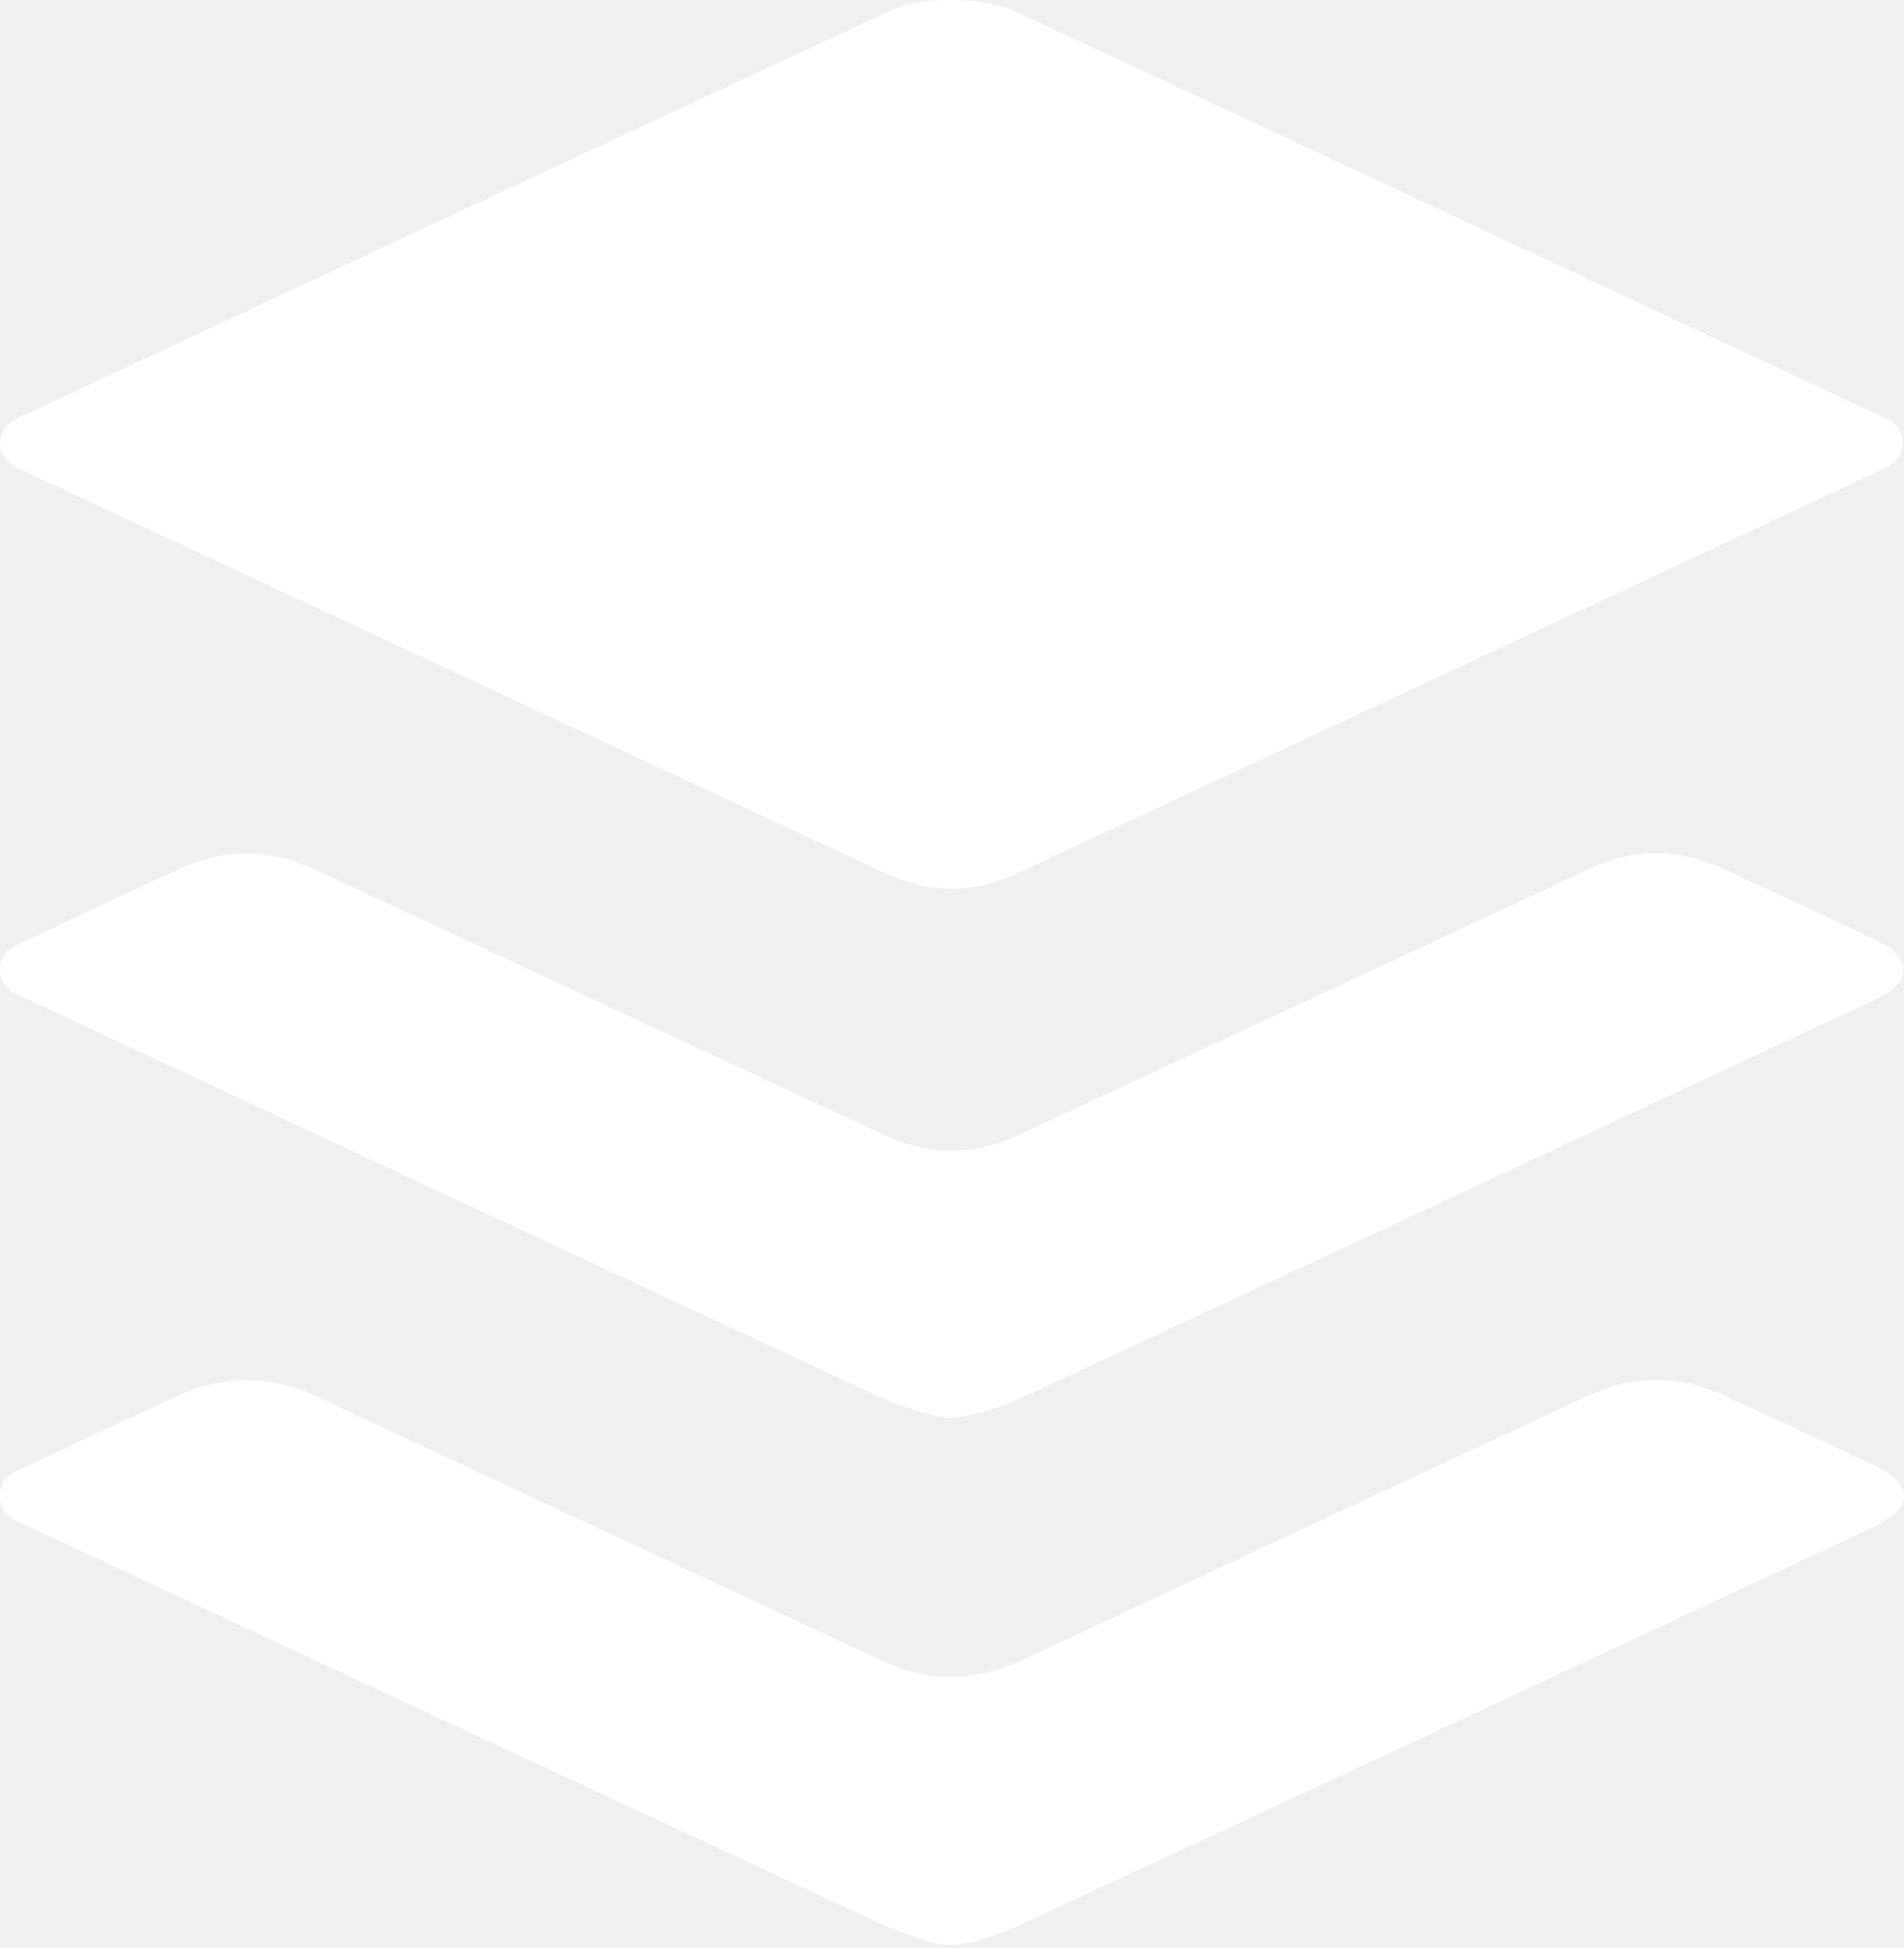
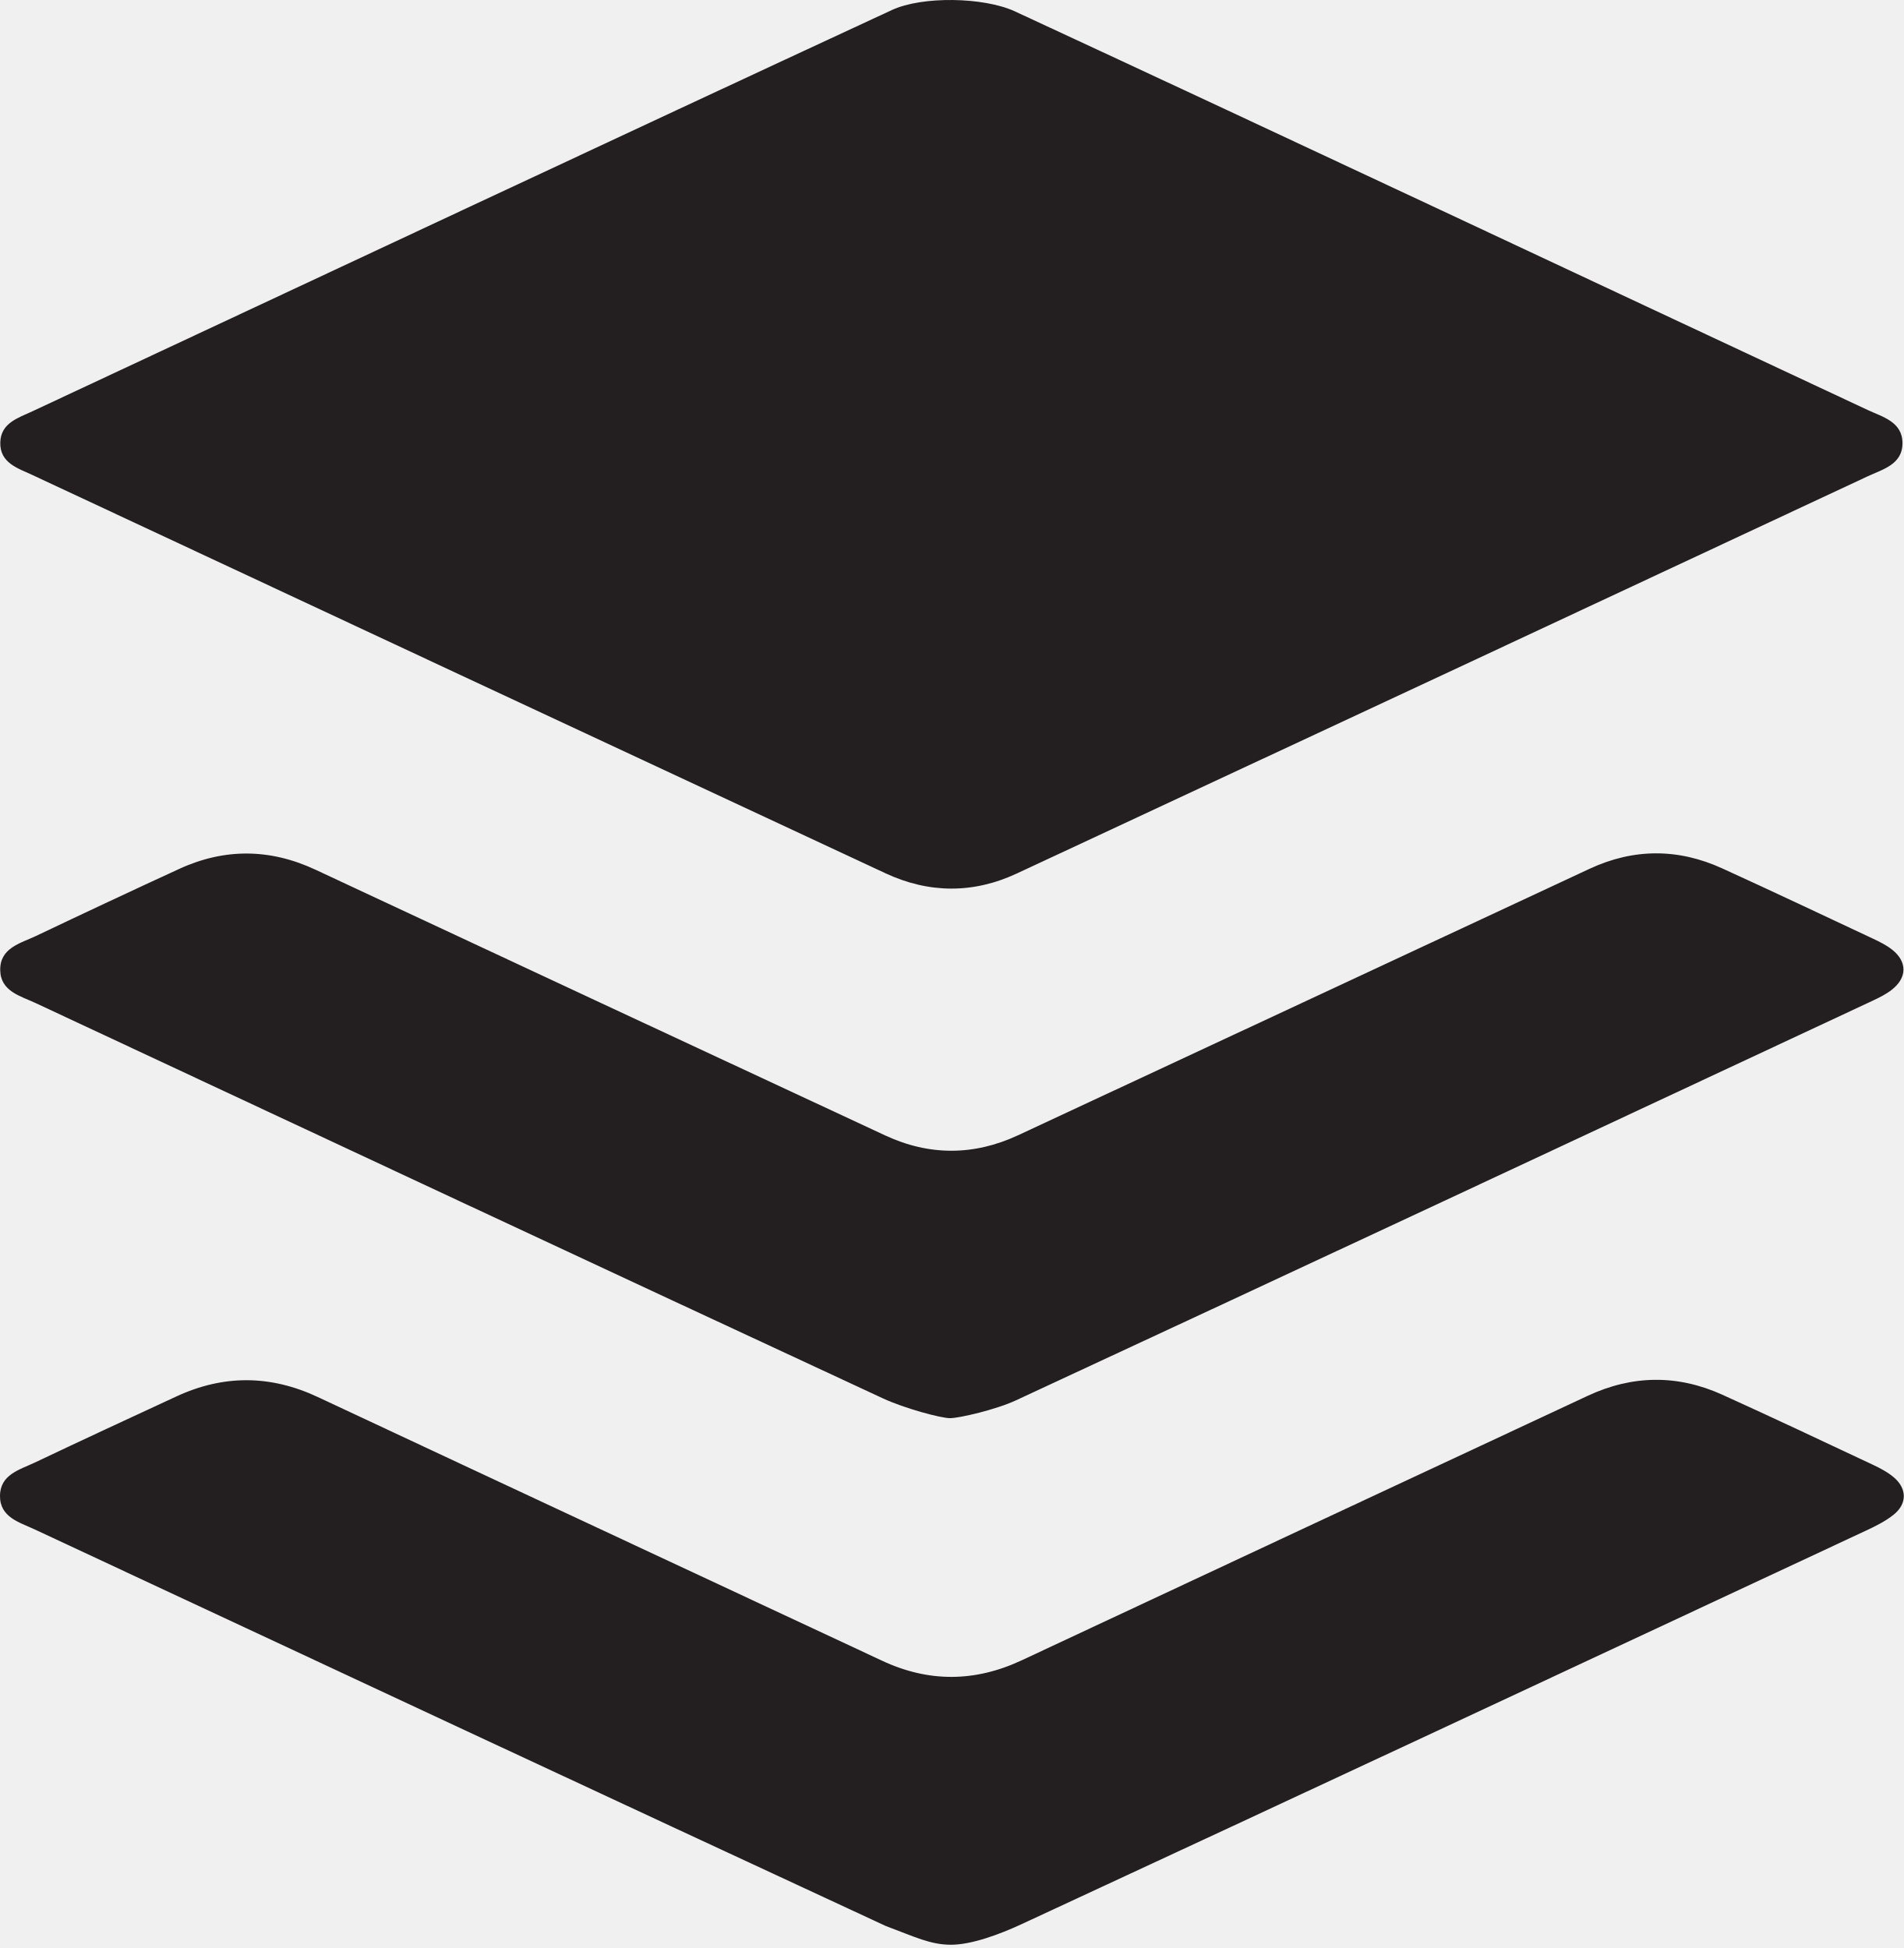
<svg xmlns="http://www.w3.org/2000/svg" viewBox="0 0 256 262">
-   <path fill="#fff" d="M136.442 1.515c38.04 17.645 76.703 35.867 114.69 53.622c2.027.948 4.685 1.593 4.688 4.463c.004 2.875-2.65 3.515-4.682 4.464a76683 76683 0 0 1-114.45 53.437c-5.814 2.707-11.784 2.672-17.605-.041A104727 104727 0 0 1 4.403 63.907c-1.967-.92-4.442-1.616-4.365-4.413c.072-2.617 2.44-3.297 4.332-4.182C42.747 37.38 81.513 19.166 119.94 1.344c4.062-1.881 12.27-1.753 16.502.17m-8.562 260.047c-2.767 0-4.84-1.05-8.794-2.53c-38.185-17.712-76.323-35.526-114.458-53.346c-2.027-.947-4.652-1.616-4.628-4.504c.025-2.873 2.652-3.507 4.68-4.471c6.325-3.008 12.683-5.948 19.038-8.893c6.35-2.943 12.657-2.902 19.025.083c25.28 11.85 50.586 23.64 75.876 35.465c6.28 2.936 12.506 2.875 18.778-.063a70166 70166 0 0 1 76.108-35.573c5.992-2.797 12.063-2.875 18.083-.147c6.77 3.067 13.49 6.244 20.214 9.405c.997.469 2.008.998 2.843 1.7c1.797 1.515 1.821 3.566-.013 5.035c-1.115.893-2.449 1.55-3.757 2.16c-37.827 17.674-75.649 35.358-113.527 52.922c-2.944 1.364-6.7 2.757-9.468 2.757m-.134-70.823c-1.265 0-6.18-1.342-8.978-2.641c-38.028-17.66-76.005-35.43-113.985-53.191c-2.04-.954-4.7-1.57-4.753-4.412c-.056-3.015 2.728-3.618 4.828-4.617c6.396-3.045 12.81-6.056 19.247-9.014c6.104-2.804 12.218-2.738 18.317.11c25.535 11.928 51.07 23.858 76.623 35.746c5.915 2.752 11.922 2.73 17.842-.025c25.627-11.933 51.236-23.903 76.86-35.844c5.924-2.761 11.91-2.76 17.838-.054c6.756 3.082 13.47 6.257 20.191 9.414c.923.434 1.87.892 2.66 1.52c2.04 1.62 2.023 3.759-.04 5.38c-.794.625-1.737 1.086-2.66 1.518c-38.37 17.937-76.732 35.89-115.148 53.725c-2.64 1.227-7.578 2.385-8.842 2.385" />
+   <path fill="#231F20" d="M136.442 1.515c38.04 17.645 76.703 35.867 114.69 53.622c2.027.948 4.685 1.593 4.688 4.463c.004 2.875-2.65 3.515-4.682 4.464a76683 76683 0 0 1-114.45 53.437c-5.814 2.707-11.784 2.672-17.605-.041A104727 104727 0 0 1 4.403 63.907c-1.967-.92-4.442-1.616-4.365-4.413c.072-2.617 2.44-3.297 4.332-4.182C42.747 37.38 81.513 19.166 119.94 1.344c4.062-1.881 12.27-1.753 16.502.17m-8.562 260.047c-2.767 0-4.84-1.05-8.794-2.53c-38.185-17.712-76.323-35.526-114.458-53.346c-2.027-.947-4.652-1.616-4.628-4.504c.025-2.873 2.652-3.507 4.68-4.471c6.325-3.008 12.683-5.948 19.038-8.893c6.35-2.943 12.657-2.902 19.025.083c25.28 11.85 50.586 23.64 75.876 35.465c6.28 2.936 12.506 2.875 18.778-.063a70166 70166 0 0 1 76.108-35.573c5.992-2.797 12.063-2.875 18.083-.147c6.77 3.067 13.49 6.244 20.214 9.405c.997.469 2.008.998 2.843 1.7c1.797 1.515 1.821 3.566-.013 5.035c-1.115.893-2.449 1.55-3.757 2.16c-37.827 17.674-75.649 35.358-113.527 52.922c-2.944 1.364-6.7 2.757-9.468 2.757m-.134-70.823c-1.265 0-6.18-1.342-8.978-2.641c-38.028-17.66-76.005-35.43-113.985-53.191c-2.04-.954-4.7-1.57-4.753-4.412c-.056-3.015 2.728-3.618 4.828-4.617c6.396-3.045 12.81-6.056 19.247-9.014c6.104-2.804 12.218-2.738 18.317.11c25.535 11.928 51.07 23.858 76.623 35.746c5.915 2.752 11.922 2.73 17.842-.025c25.627-11.933 51.236-23.903 76.86-35.844c5.924-2.761 11.91-2.76 17.838-.054c6.756 3.082 13.47 6.257 20.191 9.414c.923.434 1.87.892 2.66 1.52c2.04 1.62 2.023 3.759-.04 5.38c-.794.625-1.737 1.086-2.66 1.518c-38.37 17.937-76.732 35.89-115.148 53.725c-2.64 1.227-7.578 2.385-8.842 2.385" />
</svg>
